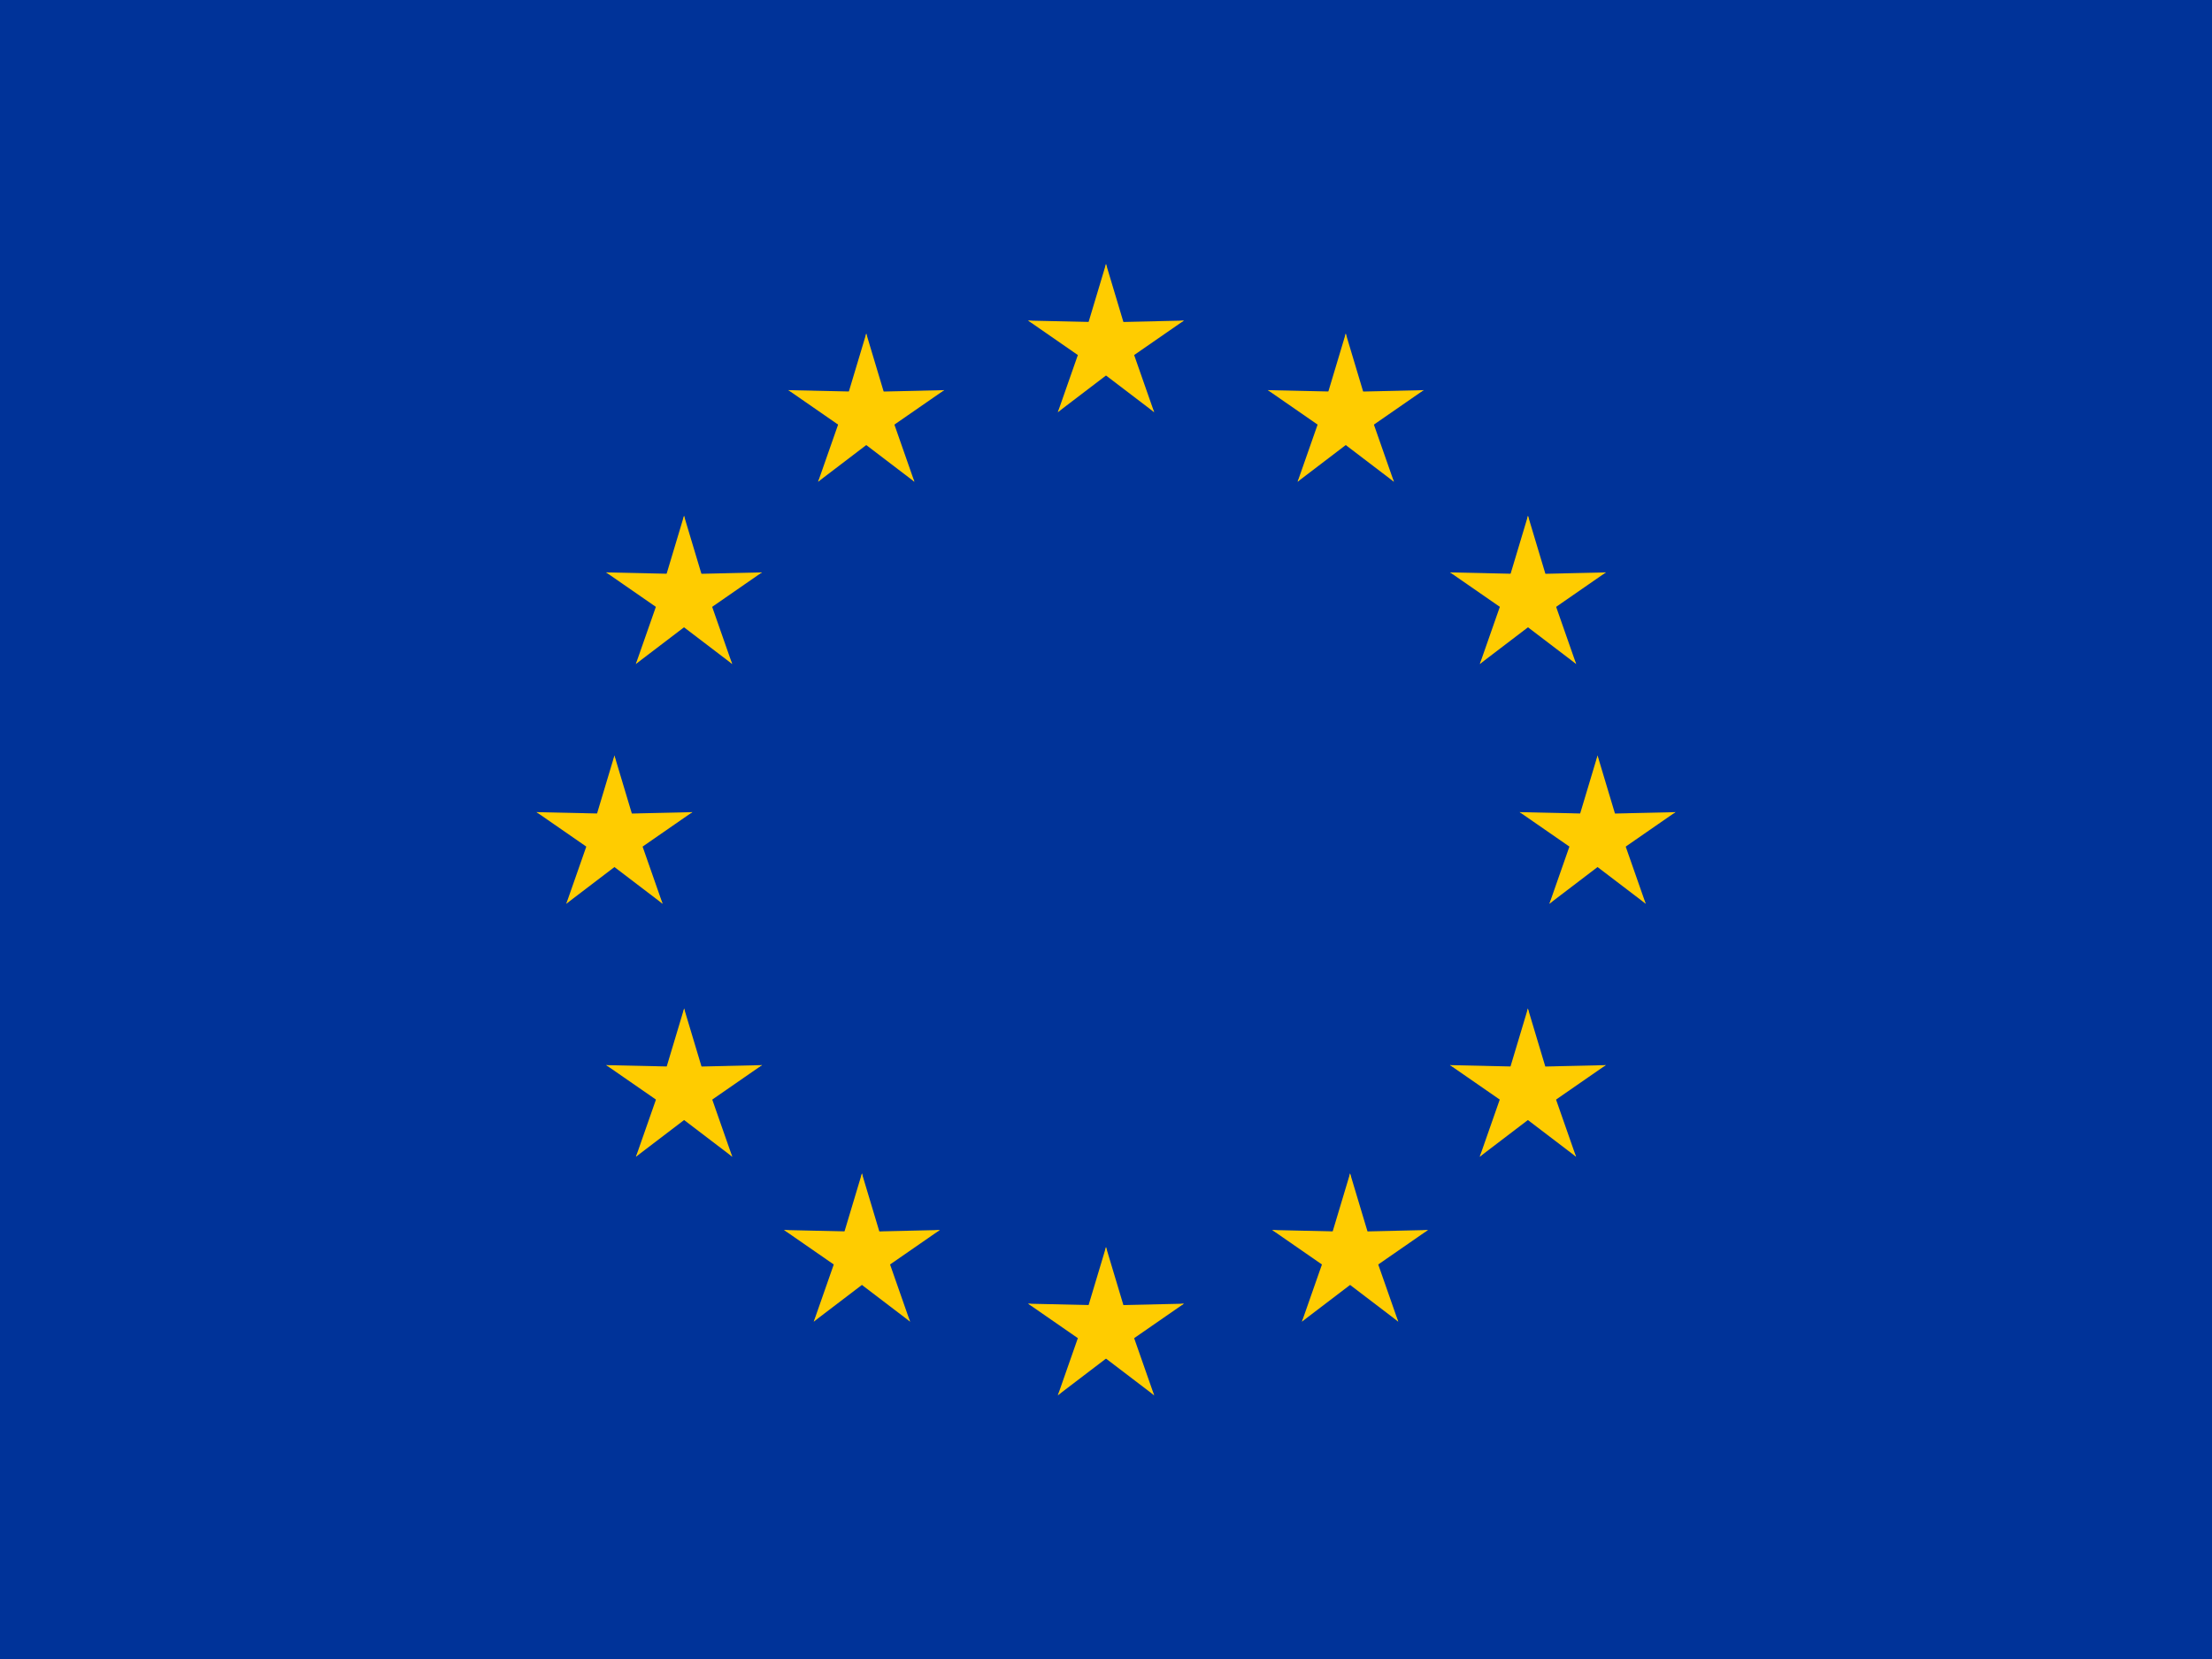
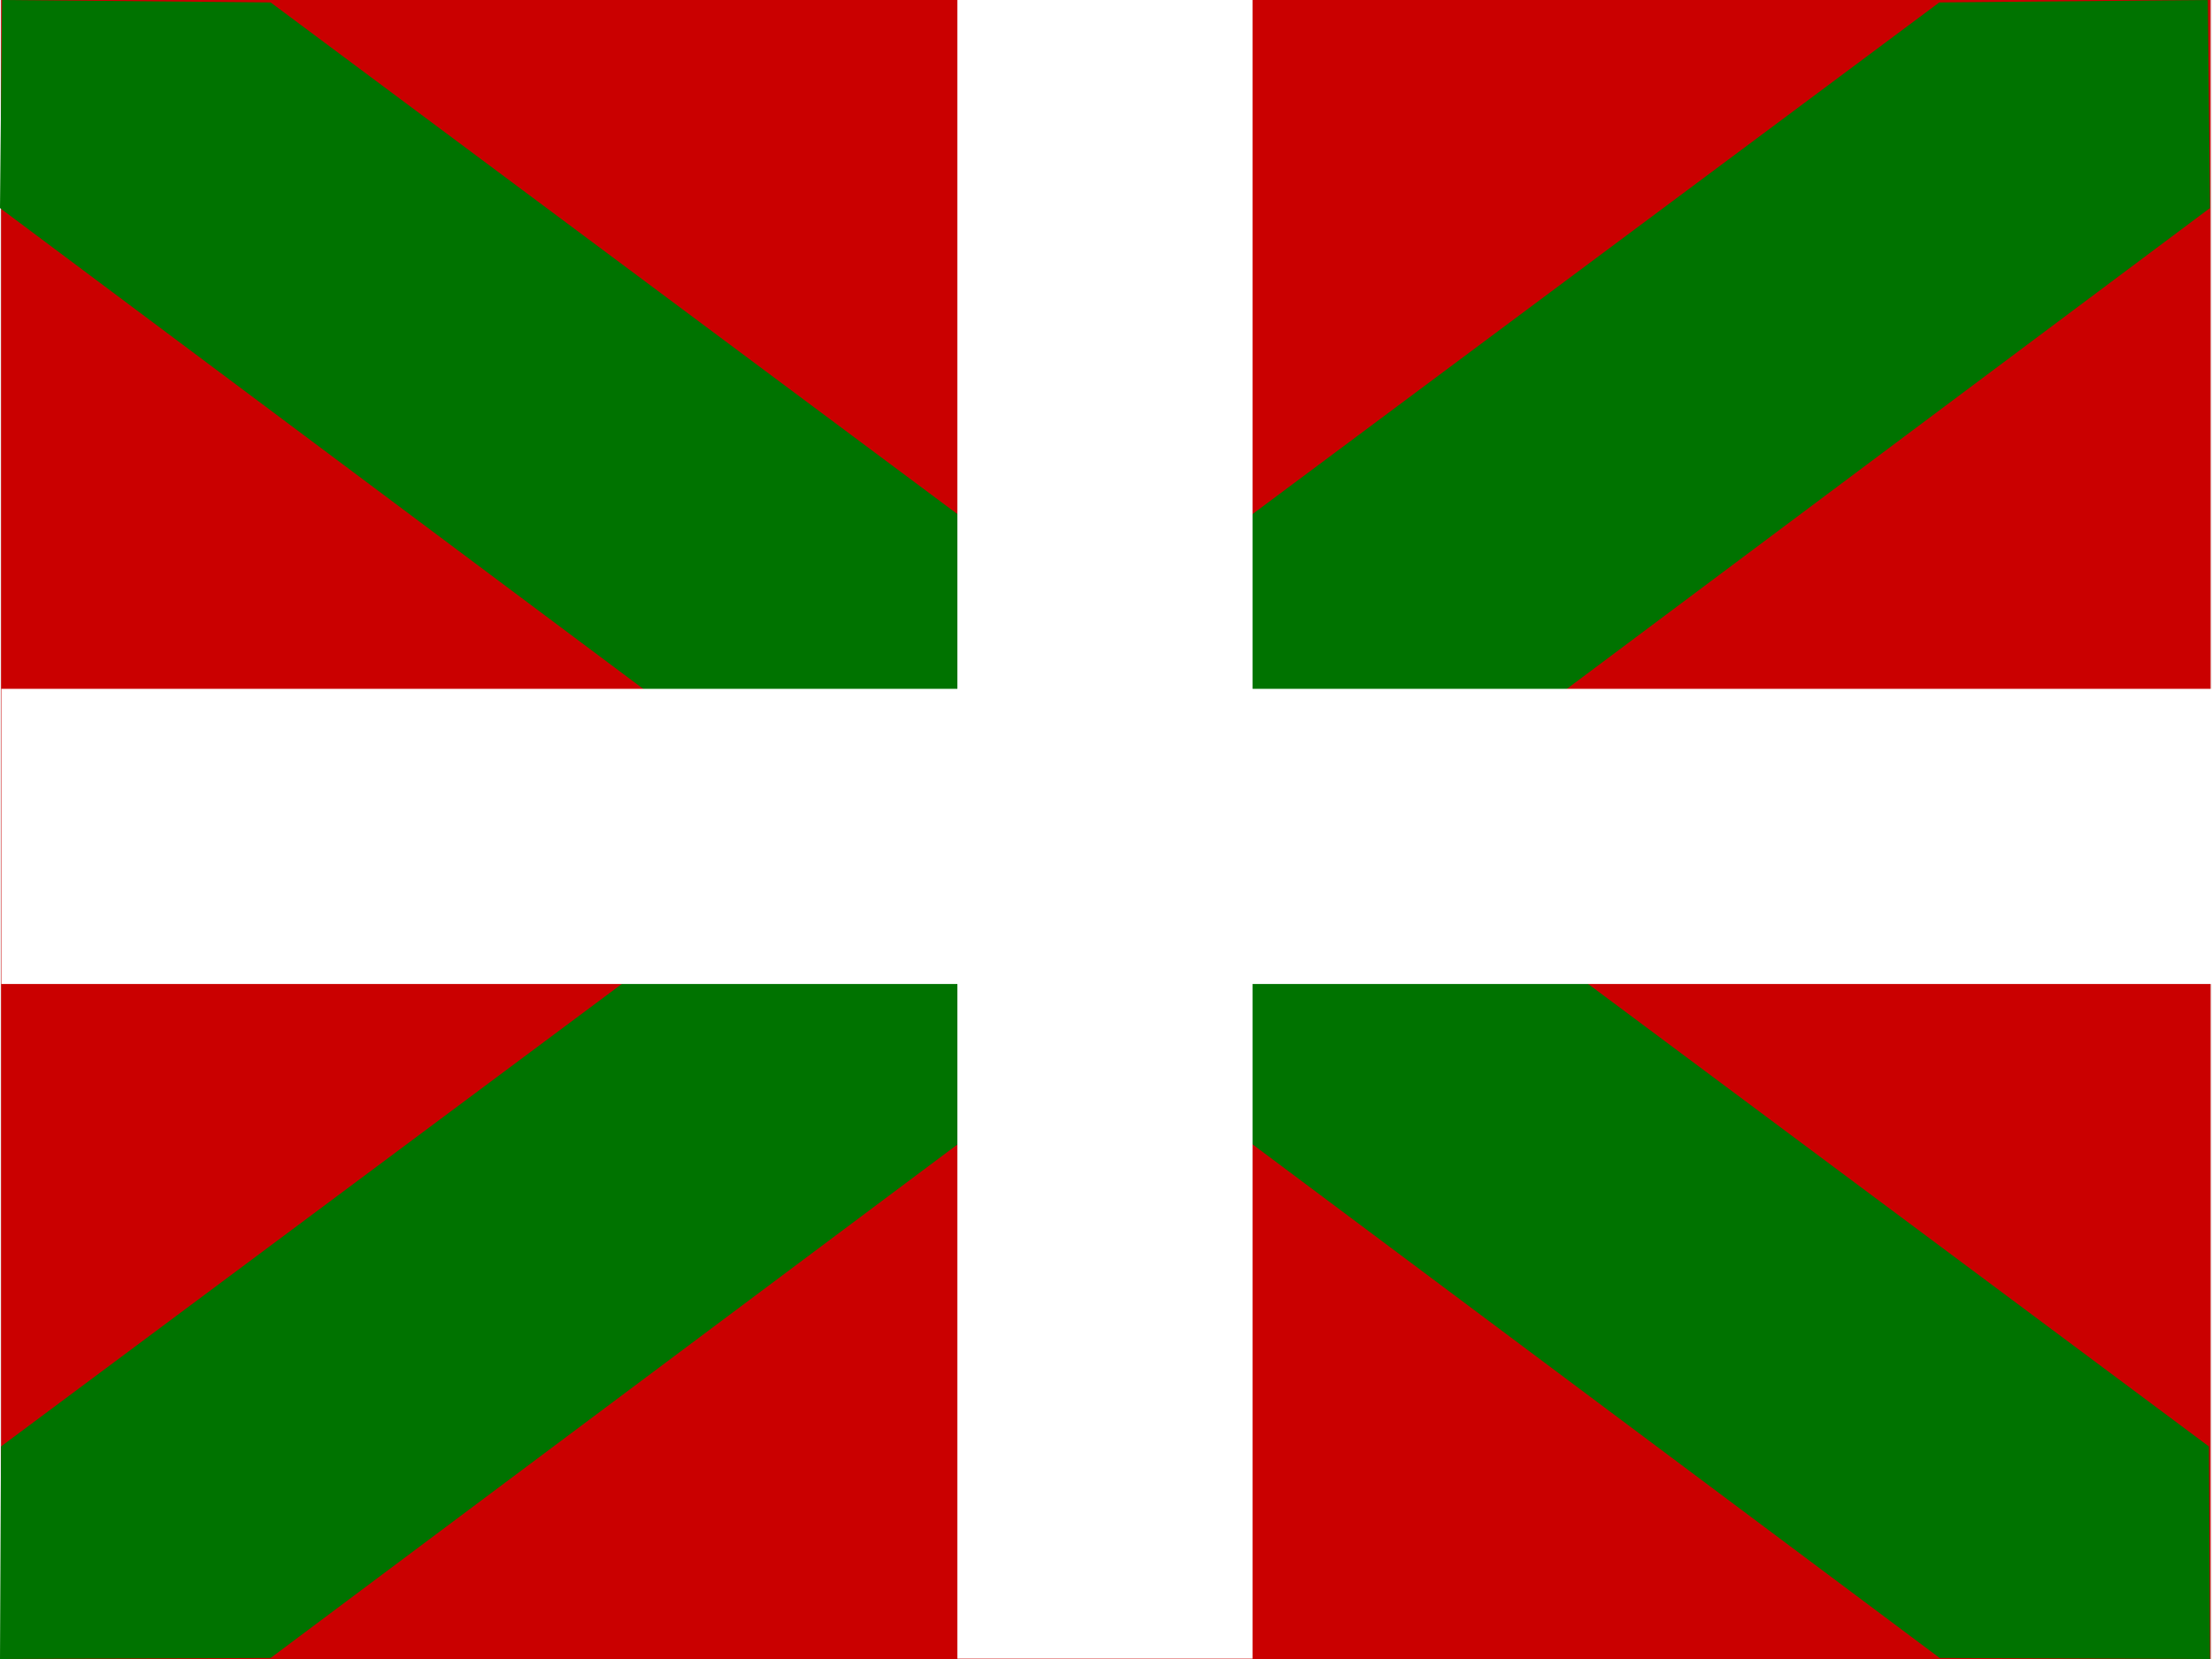
- <svg xmlns="http://www.w3.org/2000/svg" xmlns:xlink="http://www.w3.org/1999/xlink" id="flag-icons-eu" viewBox="0 0 640 480">
-   <defs>
-     <g id="d">
-       <g id="b">
-         <path id="a" d="m0-1-.3 1 .5.1z" />
-         <use xlink:href="#a" transform="scale(-1 1)" />
-       </g>
-       <g id="c">
-         <use xlink:href="#b" transform="rotate(72)" />
-         <use xlink:href="#b" transform="rotate(144)" />
-       </g>
-       <use xlink:href="#c" transform="scale(-1 1)" />
-     </g>
-   </defs>
-   <path fill="#039" d="M0 0h640v480H0z" />
-   <g fill="#fc0" transform="translate(320 242.3) scale(23.7037)">
-     <use xlink:href="#d" width="100%" height="100%" y="-6" />
-     <use xlink:href="#d" width="100%" height="100%" y="6" />
-     <g id="e">
-       <use xlink:href="#d" width="100%" height="100%" x="-6" />
-       <use xlink:href="#d" width="100%" height="100%" transform="rotate(-144 -2.3 -2.1)" />
-       <use xlink:href="#d" width="100%" height="100%" transform="rotate(144 -2.1 -2.3)" />
-       <use xlink:href="#d" width="100%" height="100%" transform="rotate(72 -4.7 -2)" />
-       <use xlink:href="#d" width="100%" height="100%" transform="rotate(72 -5 .5)" />
-     </g>
-     <use xlink:href="#e" width="100%" height="100%" transform="scale(-1 1)" />
+ <svg xmlns="http://www.w3.org/2000/svg" version="1.0" id="flag-icons-eu" x="0px" y="0px" viewBox="0 0 640 480" enable-background="new 0 0 640 480" xml:space="preserve">
+   <g>
+     <rect id="rect564_2_" x="0.3" fill-rule="evenodd" clip-rule="evenodd" fill="#CA0000" width="639.3" height="480" />
+     <path id="path691_2_" fill-rule="evenodd" clip-rule="evenodd" fill="#007300" d="M639.4,60.2L638.8,0l-77.7,0.7L0.3,418.5L0,480   l78.3-0.3L639.4,60.2L639.4,60.2L639.4,60.2z" />
+     <path id="path568_2_" fill-rule="evenodd" clip-rule="evenodd" fill="#007300" d="M0,60.2L0.6,0l77.7,0.7l560.8,417.8l0.3,61.5   l-78.2-0.3L0,60.2L0,60.2L0,60.2z" />
+     <rect id="rect566_2_" x="0.4" y="199.3" fill-rule="evenodd" clip-rule="evenodd" fill="#FFFFFF" width="639.6" height="85.4" />
+     <rect id="rect1217_2_" x="277" y="0" fill-rule="evenodd" clip-rule="evenodd" fill="#FFFFFF" width="85.4" height="479.9" />
  </g>
</svg>
